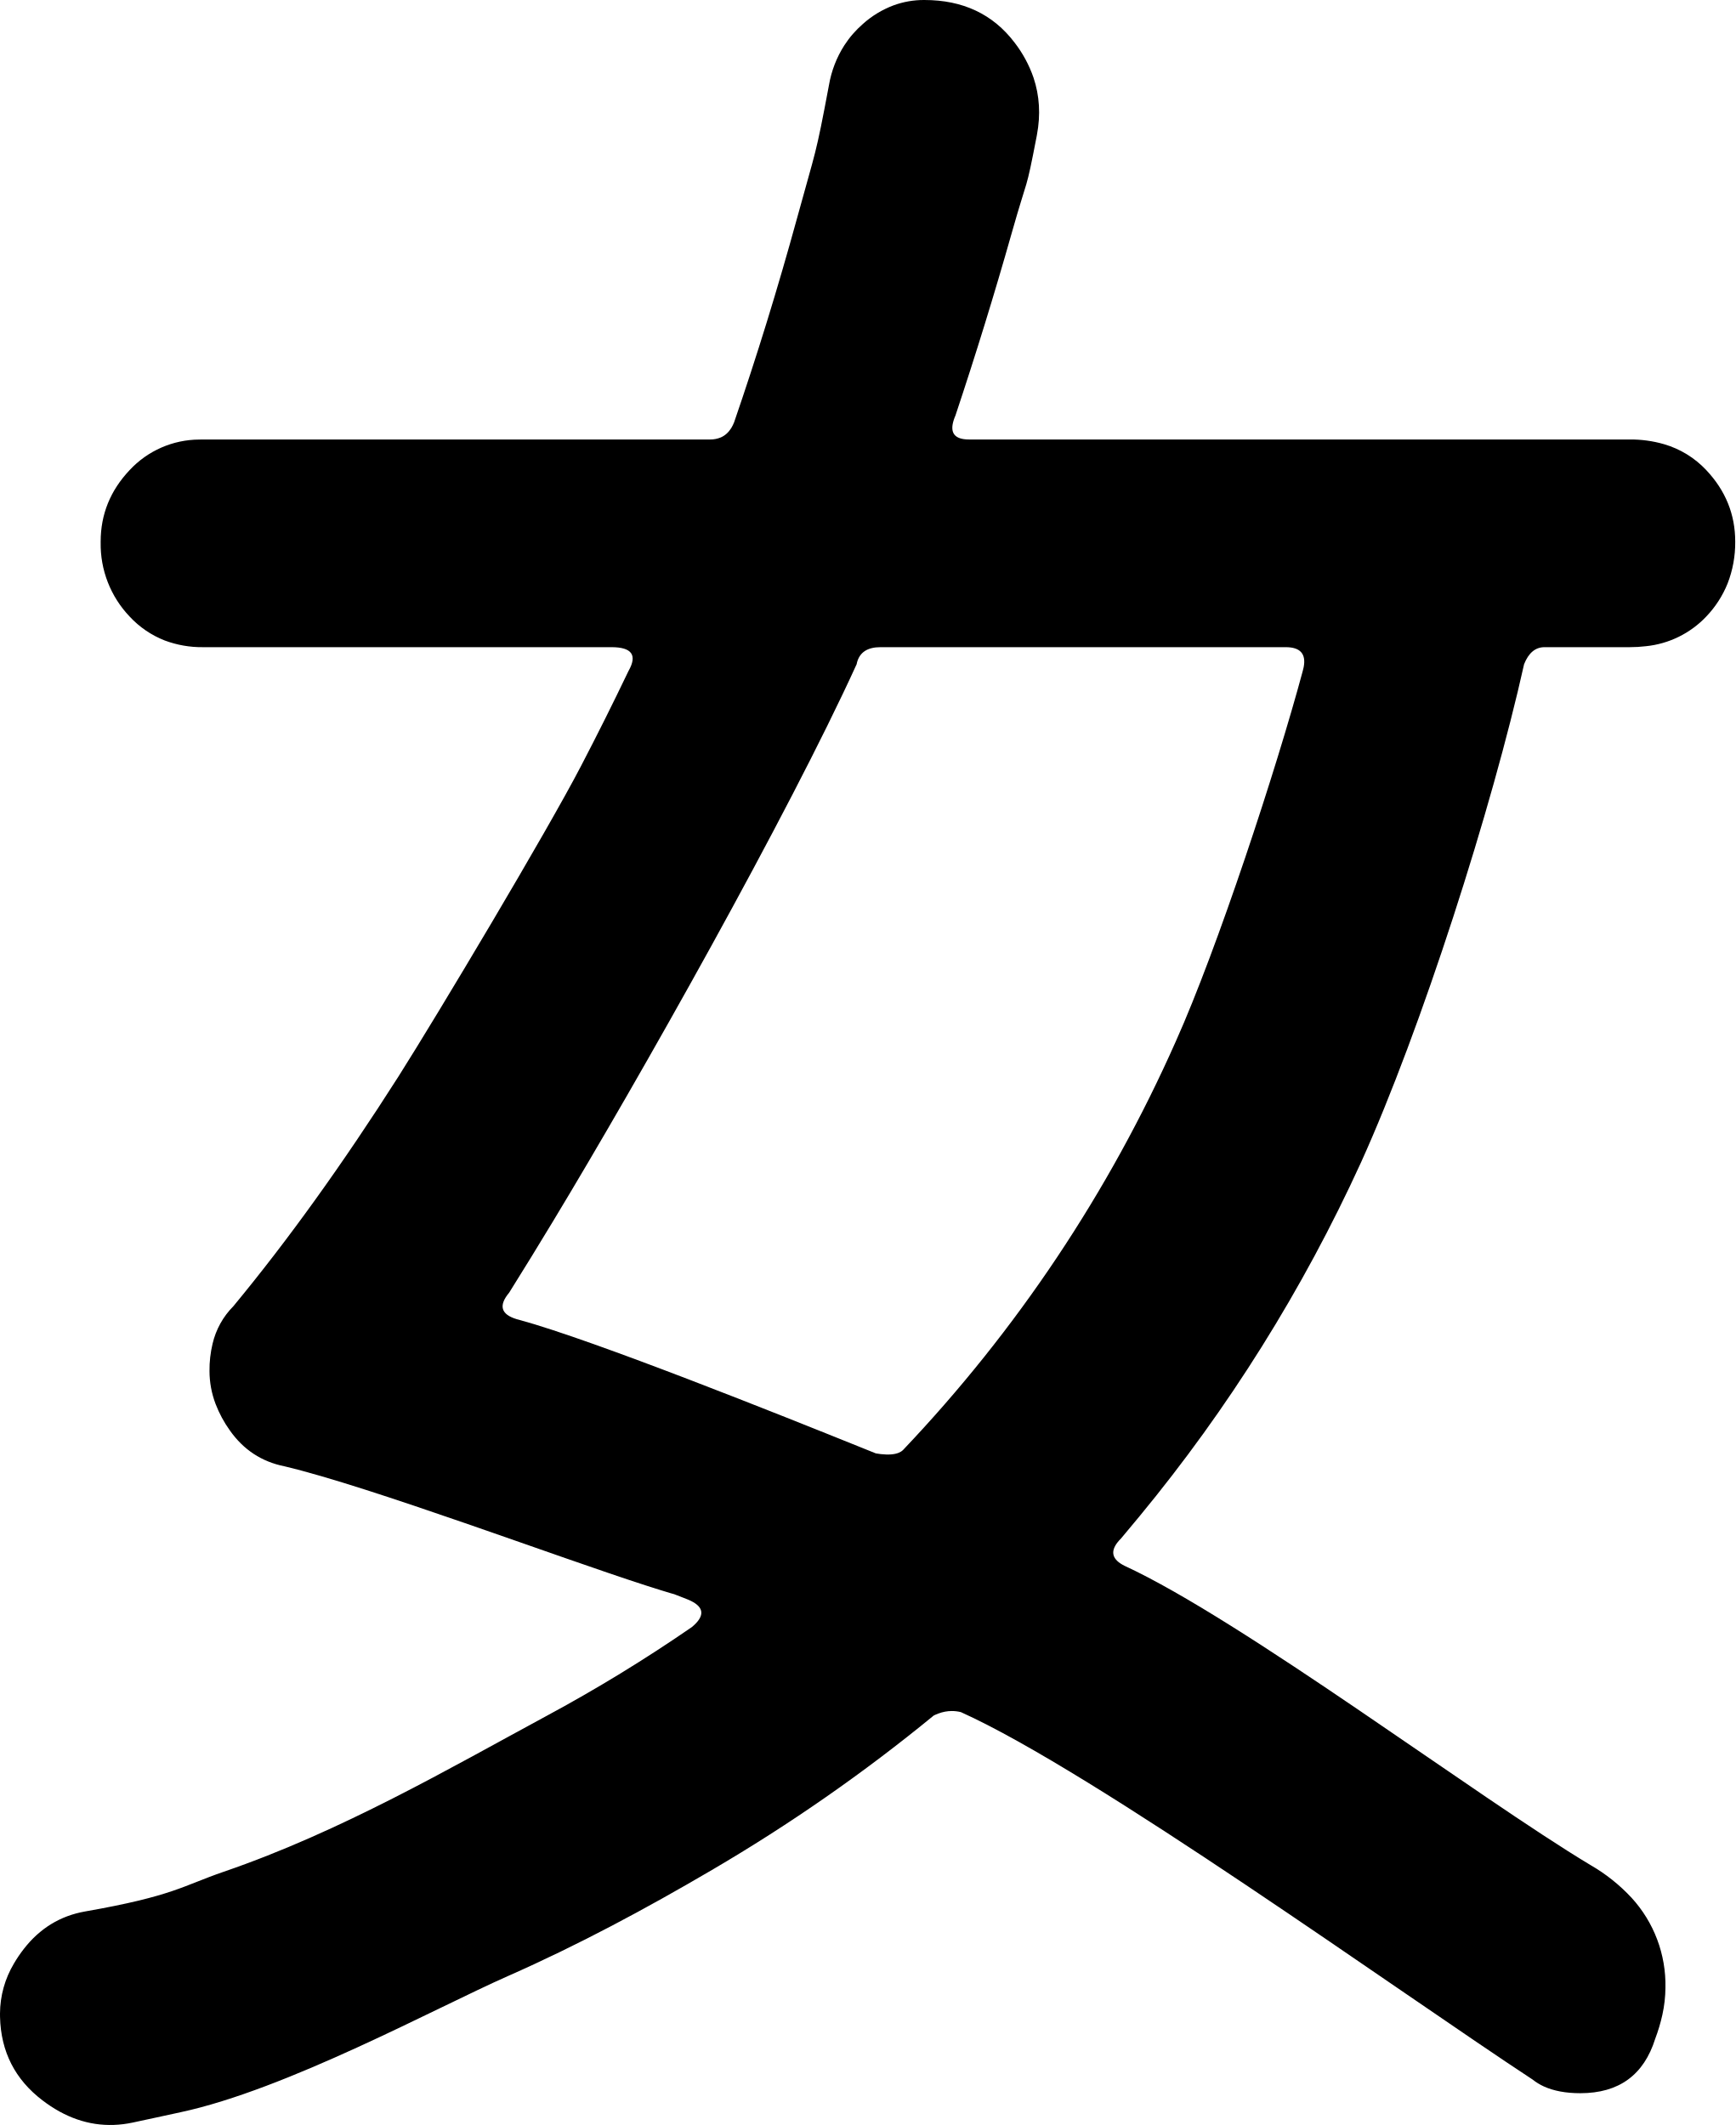
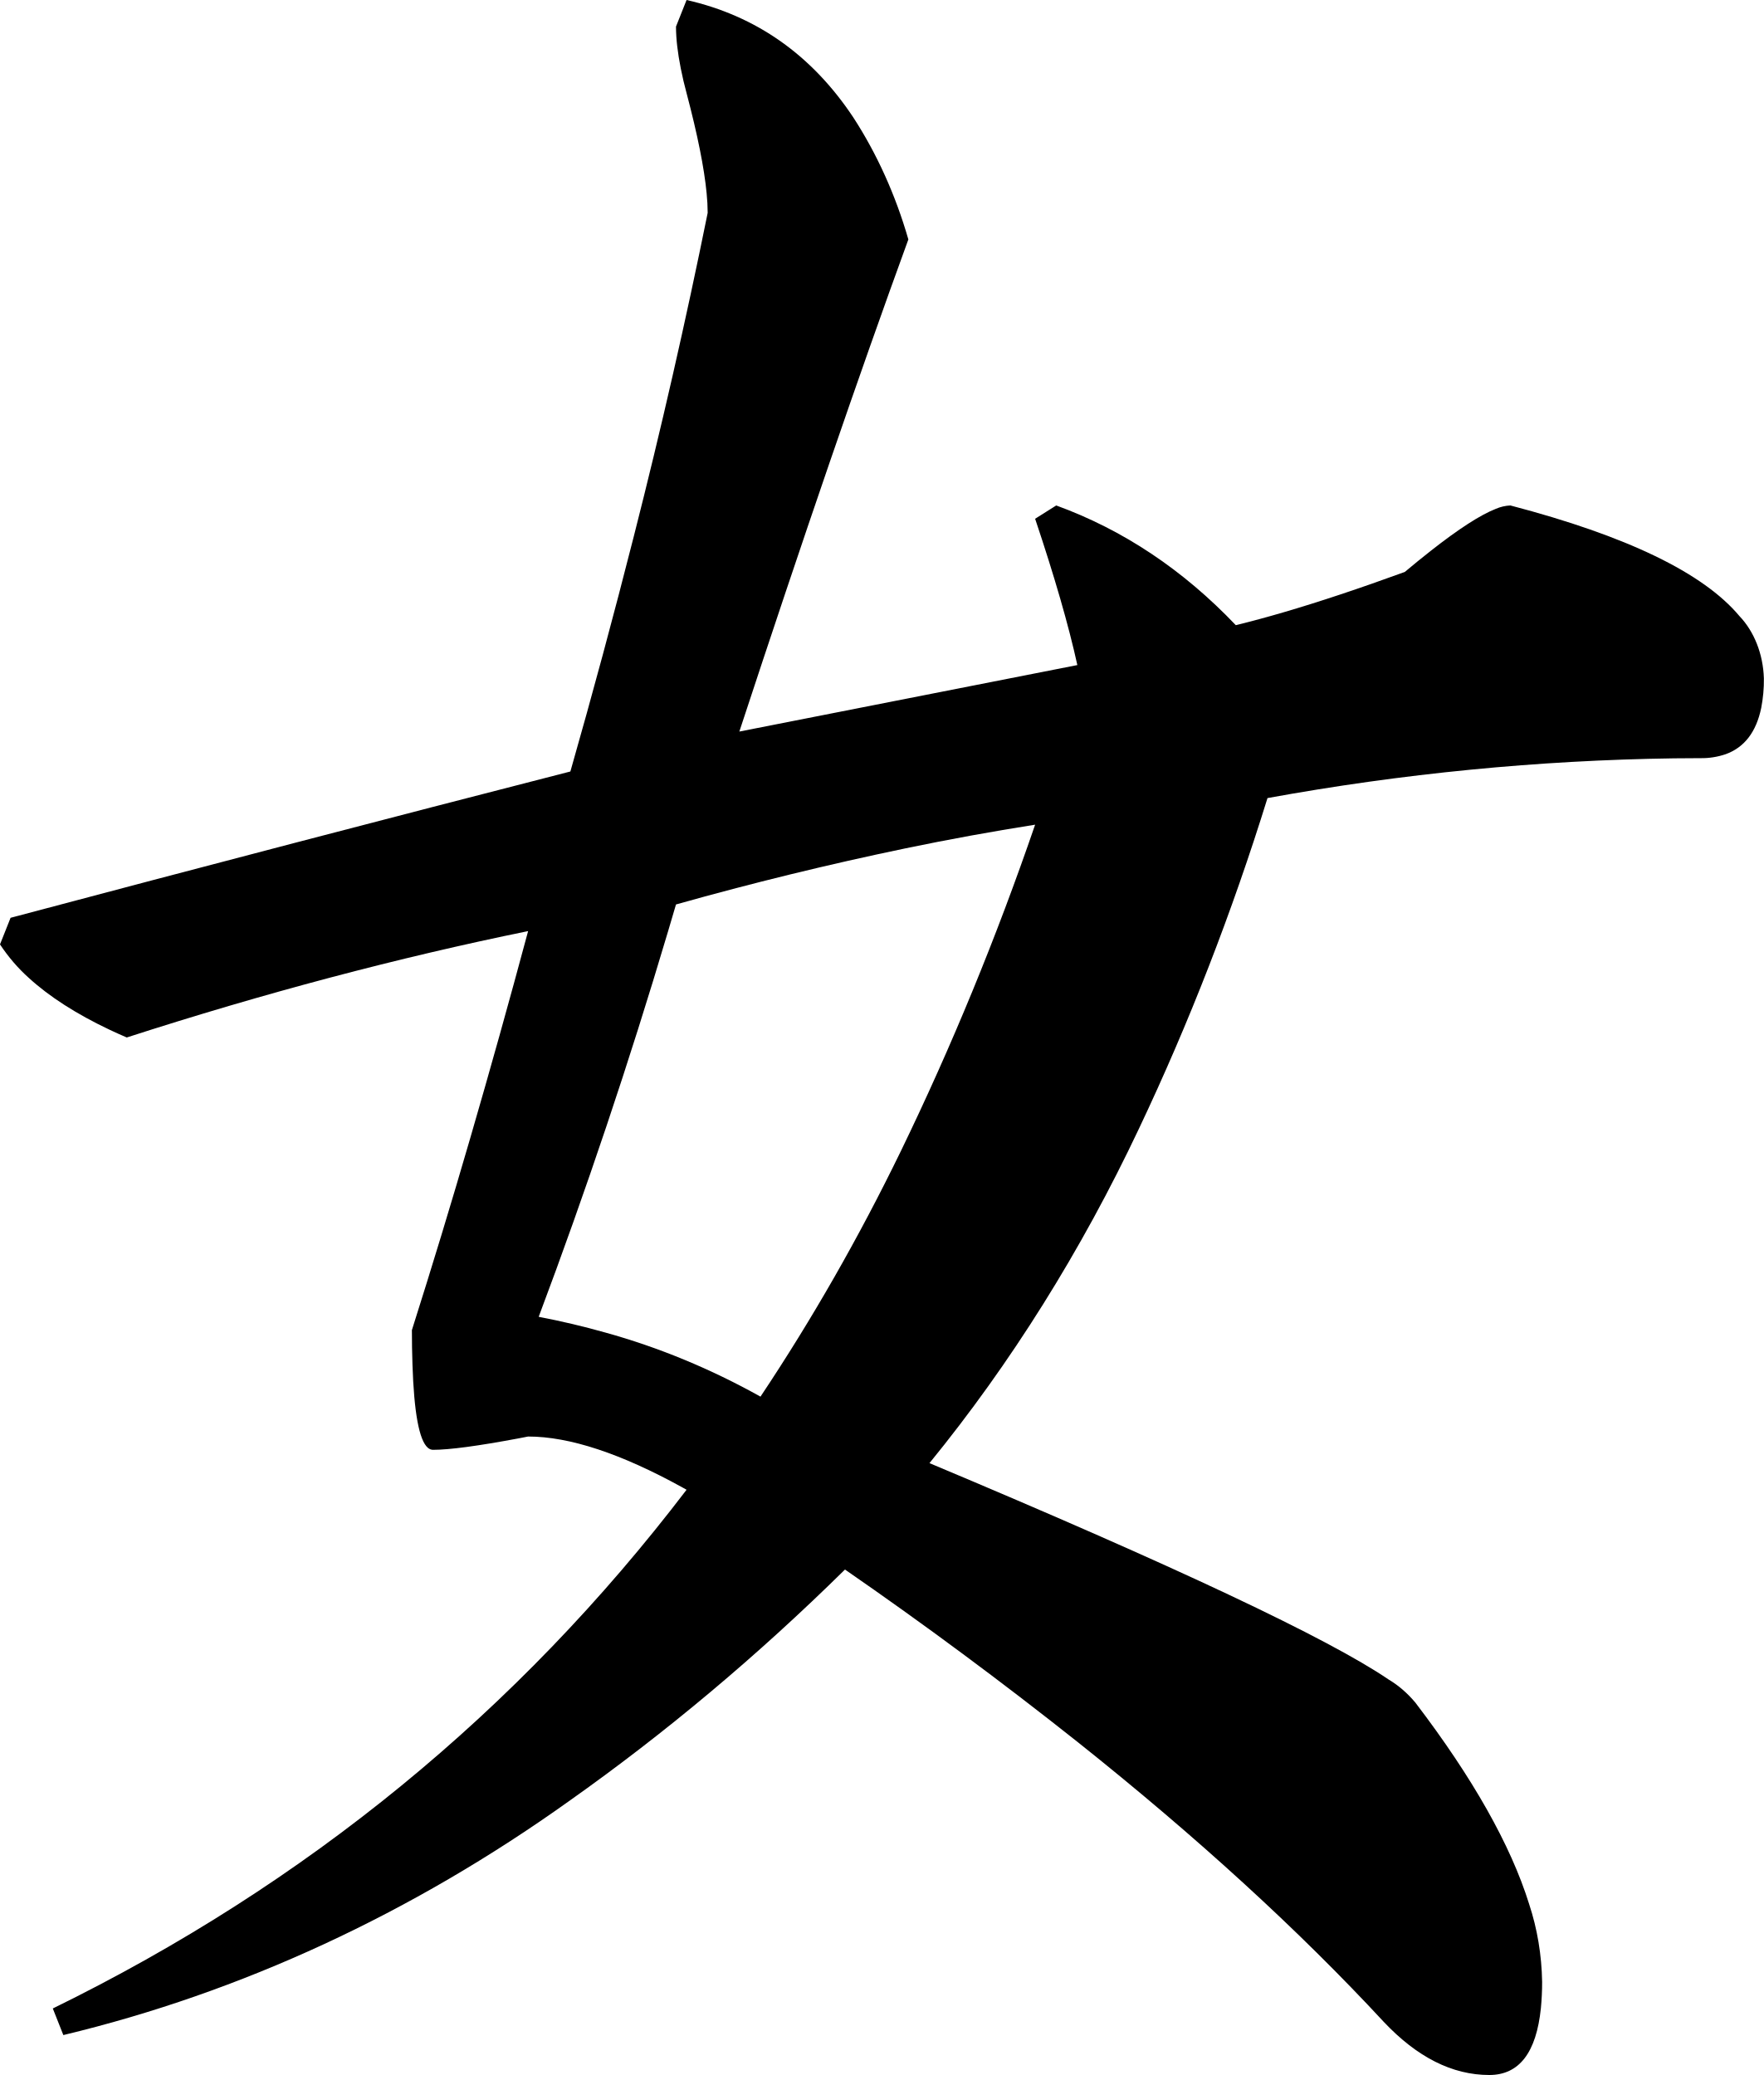
- <svg xmlns="http://www.w3.org/2000/svg" viewBox="242.736 148.689 50.956 62.413" width="50.956" height="62.413">
-   <path d="M 260.692 167.697 L 248.692 167.697 C 248.309 167.701 247.93 167.634 247.572 167.5 C 247.18 167.346 246.828 167.106 246.542 166.797 C 245.983 166.21 245.678 165.428 245.692 164.618 C 245.692 164.611 245.692 164.604 245.692 164.597 C 245.692 163.797 245.975 163.097 246.542 162.497 C 247.071 161.927 247.813 161.602 248.591 161.599 C 248.624 161.598 248.658 161.597 248.692 161.597 L 263.592 161.597 C 263.7 161.598 263.807 161.577 263.906 161.535 C 264.028 161.481 264.129 161.39 264.209 161.263 C 264.241 161.21 264.269 161.154 264.292 161.097 C 264.958 159.163 265.575 157.163 266.142 155.097 C 266.708 153.03 266.679 153.322 267.079 151.189 C 267.15 150.774 267.302 150.378 267.528 150.024 C 267.681 149.787 267.866 149.574 268.079 149.389 C 268.34 149.155 268.643 148.972 268.971 148.848 C 269.262 148.741 269.569 148.687 269.879 148.689 C 271.012 148.689 271.895 149.105 272.529 149.939 C 272.77 150.25 272.959 150.6 273.087 150.973 C 273.263 151.501 273.297 152.058 273.187 152.644 C 273.184 152.659 273.182 152.674 273.179 152.689 C 272.845 154.422 272.942 153.78 272.442 155.547 C 271.942 157.313 271.392 159.097 270.792 160.897 C 270.775 160.936 270.759 160.975 270.746 161.016 C 270.618 161.403 270.766 161.597 271.192 161.597 L 290.592 161.597 C 290.933 161.594 291.273 161.64 291.601 161.735 C 292.075 161.873 292.504 162.136 292.842 162.497 C 293.408 163.097 293.692 163.797 293.692 164.597 C 293.696 165.019 293.62 165.438 293.466 165.832 C 293.321 166.19 293.109 166.517 292.842 166.797 C 292.374 167.291 291.744 167.601 291.067 167.669 C 290.909 167.688 290.751 167.697 290.592 167.697 L 288.092 167.697 C 287.825 167.697 287.625 167.863 287.492 168.197 C 286.558 172.397 284.471 178.926 282.705 182.826 C 280.999 186.561 278.812 190.057 276.198 193.224 C 276.019 193.442 275.838 193.66 275.655 193.876 C 275.619 193.911 275.586 193.948 275.555 193.987 C 275.333 194.269 275.4 194.498 275.755 194.676 C 279.221 196.276 286.109 201.468 289.443 203.468 C 289.891 203.726 290.297 204.05 290.649 204.429 C 291.307 205.148 291.663 206.093 291.643 207.068 C 291.641 207.335 291.611 207.602 291.553 207.864 C 291.5 208.103 291.43 208.338 291.343 208.568 C 291.009 209.634 290.276 210.168 289.143 210.168 C 288.719 210.168 288.361 210.101 288.071 209.969 C 287.954 209.915 287.843 209.848 287.743 209.768 C 283.784 207.168 274.874 200.741 270.955 198.976 C 270.868 198.954 270.778 198.943 270.688 198.943 C 270.554 198.943 270.421 198.968 270.288 199.018 C 270.242 199.035 270.198 199.054 270.155 199.076 C 268.106 200.757 265.927 202.274 263.64 203.613 C 261.699 204.752 259.714 205.818 257.655 206.726 C 255.528 207.665 251.145 210.063 248.033 210.728 C 247.567 210.828 247.102 210.932 246.636 211.03 C 245.885 211.19 245.167 211.082 244.481 210.705 C 244.308 210.609 244.143 210.5 243.986 210.38 C 243.178 209.766 242.761 208.948 242.737 207.928 C 242.736 207.895 242.736 207.862 242.736 207.83 C 242.738 207.311 242.88 206.803 243.146 206.358 C 243.233 206.209 243.33 206.066 243.436 205.93 C 243.902 205.33 244.501 204.959 245.236 204.83 C 247.828 204.375 248.09 204.081 249.311 203.662 C 252.763 202.478 255.961 200.613 258.771 199.095 C 260.246 198.301 261.676 197.427 263.055 196.476 C 263.433 196.16 263.423 195.905 263.026 195.709 C 263.002 195.697 262.979 195.686 262.955 195.676 C 260.355 194.676 264.335 196.099 261.735 195.266 C 259.135 194.432 253.621 192.355 251.088 191.755 C 250.421 191.621 249.888 191.271 249.488 190.705 C 249.315 190.464 249.173 190.202 249.067 189.925 C 248.949 189.615 248.888 189.286 248.888 188.955 C 248.885 188.686 248.916 188.418 248.978 188.157 C 249.075 187.74 249.286 187.358 249.588 187.055 C 251.188 185.121 252.804 182.871 254.438 180.305 C 255.601 178.469 258.79 173.127 259.792 171.199 C 260.275 170.273 260.741 169.339 261.192 168.397 C 261.458 167.93 261.292 167.697 260.692 167.697 Z M 280.492 167.697 L 268.592 167.697 C 268.212 167.697 267.983 167.846 267.903 168.146 C 267.899 168.163 267.895 168.18 267.892 168.197 C 265.876 172.622 261.5 180.384 258.984 184.546 C 258.558 185.252 258.126 185.956 257.688 186.655 C 257.371 187.035 257.445 187.294 257.909 187.434 C 257.935 187.441 257.961 187.448 257.988 187.455 C 260.188 188.055 265.749 190.286 267.993 191.19 C 268.147 191.251 268.301 191.313 268.455 191.376 C 268.502 191.384 268.55 191.391 268.598 191.397 C 268.827 191.423 269.004 191.409 269.13 191.357 C 269.176 191.338 269.219 191.311 269.255 191.276 C 272.594 187.762 275.305 183.699 277.268 179.267 C 278.485 176.554 280.221 171.269 280.992 168.397 C 281.002 168.36 281.011 168.322 281.019 168.285 C 281.095 167.893 280.919 167.697 280.492 167.697 Z" id="path-6" transform="matrix(1, 0, 0, 1, 0, -2.842170943040401e-14)" />
+ <svg xmlns="http://www.w3.org/2000/svg" viewBox="247.225 142.125 49.204 57.891" width="49.204px" height="57.891px">
+   <path d="M 266.377 142.125 C 268.319 142.566 269.869 143.657 271.027 145.399 C 271.688 146.417 272.208 147.568 272.564 148.805 C 271.189 152.577 269.618 157.154 267.849 162.535 L 277.278 160.68 C 277.033 159.566 276.64 158.206 276.1 156.598 L 276.689 156.227 C 278.555 156.907 280.225 158.02 281.698 159.567 C 282.139 159.459 282.578 159.34 283.015 159.212 C 284.012 158.921 285.144 158.544 286.412 158.082 C 286.652 157.88 286.895 157.683 287.139 157.491 C 287.918 156.879 288.521 156.49 288.949 156.322 C 289.081 156.265 289.219 156.233 289.358 156.227 C 292.609 157.079 294.739 158.108 295.748 159.314 C 296.16 159.745 296.408 160.376 296.429 161.051 C 296.433 161.328 296.407 161.605 296.355 161.875 C 296.216 162.547 295.885 162.978 295.362 163.167 C 295.134 163.244 294.898 163.281 294.662 163.277 C 294.416 163.277 294.171 163.279 293.924 163.282 C 290.128 163.335 286.339 163.706 282.582 164.391 C 281.593 167.581 280.395 170.663 279.001 173.604 C 277.385 177.027 275.419 180.167 273.153 182.945 C 280.009 185.823 284.278 187.836 285.962 188.983 C 286.236 189.146 286.486 189.363 286.706 189.625 C 288.309 191.727 289.366 193.6 289.88 195.245 C 290.108 195.934 290.231 196.671 290.243 197.418 C 290.244 197.661 290.232 197.905 290.209 198.147 C 290.082 199.393 289.602 200.016 288.769 200.016 C 287.738 200.016 286.756 199.521 285.823 198.531 C 283.459 195.979 280.617 193.38 277.295 190.733 C 275.167 189.044 273 187.437 270.796 185.914 C 268.364 188.312 265.79 190.472 263.096 192.376 C 258.71 195.509 253.946 197.714 248.992 198.902 L 248.698 198.16 C 255.77 194.696 261.663 189.872 266.377 183.688 C 266.34 183.667 266.303 183.646 266.266 183.626 C 264.547 182.677 263.111 182.203 261.957 182.203 C 261.866 182.221 261.774 182.238 261.683 182.256 C 260.553 182.468 259.76 182.574 259.305 182.574 C 259.253 182.574 259.202 182.554 259.159 182.516 C 258.917 182.306 258.774 181.533 258.731 180.197 C 258.72 179.876 258.715 179.555 258.715 179.234 C 259.276 177.466 259.817 175.687 260.336 173.9 C 260.896 171.976 261.436 170.043 261.957 168.102 C 258.323 168.844 254.591 169.833 250.761 171.07 C 250.603 171.002 250.445 170.931 250.288 170.857 C 249.354 170.415 248.601 169.931 248.028 169.407 C 247.729 169.14 247.459 168.826 247.225 168.473 L 247.52 167.731 C 252.872 166.308 258.077 164.947 263.136 163.649 C 263.756 161.477 264.346 159.291 264.904 157.093 C 265.664 154.11 266.352 151.098 266.966 148.063 C 266.965 147.881 266.955 147.7 266.937 147.521 C 266.87 146.814 266.683 145.881 266.377 144.723 C 266.315 144.495 266.261 144.265 266.215 144.032 C 266.172 143.815 266.139 143.611 266.117 143.421 C 266.095 143.237 266.083 143.052 266.082 142.867 L 266.377 142.125 Z M 272.481 165.794 C 270.337 166.24 268.203 166.762 266.082 167.359 C 266.008 167.61 265.934 167.86 265.86 168.111 C 264.777 171.757 263.574 175.344 262.252 178.863 C 262.875 178.982 263.495 179.128 264.111 179.302 C 265.598 179.714 267.047 180.313 268.439 181.09 C 269.878 178.933 271.186 176.644 272.354 174.241 C 273.771 171.319 275.022 168.276 276.1 165.133 C 274.89 165.324 273.684 165.544 272.481 165.794 Z" id="path-33" vector-effect="non-scaling-stroke" style="" />
</svg>
